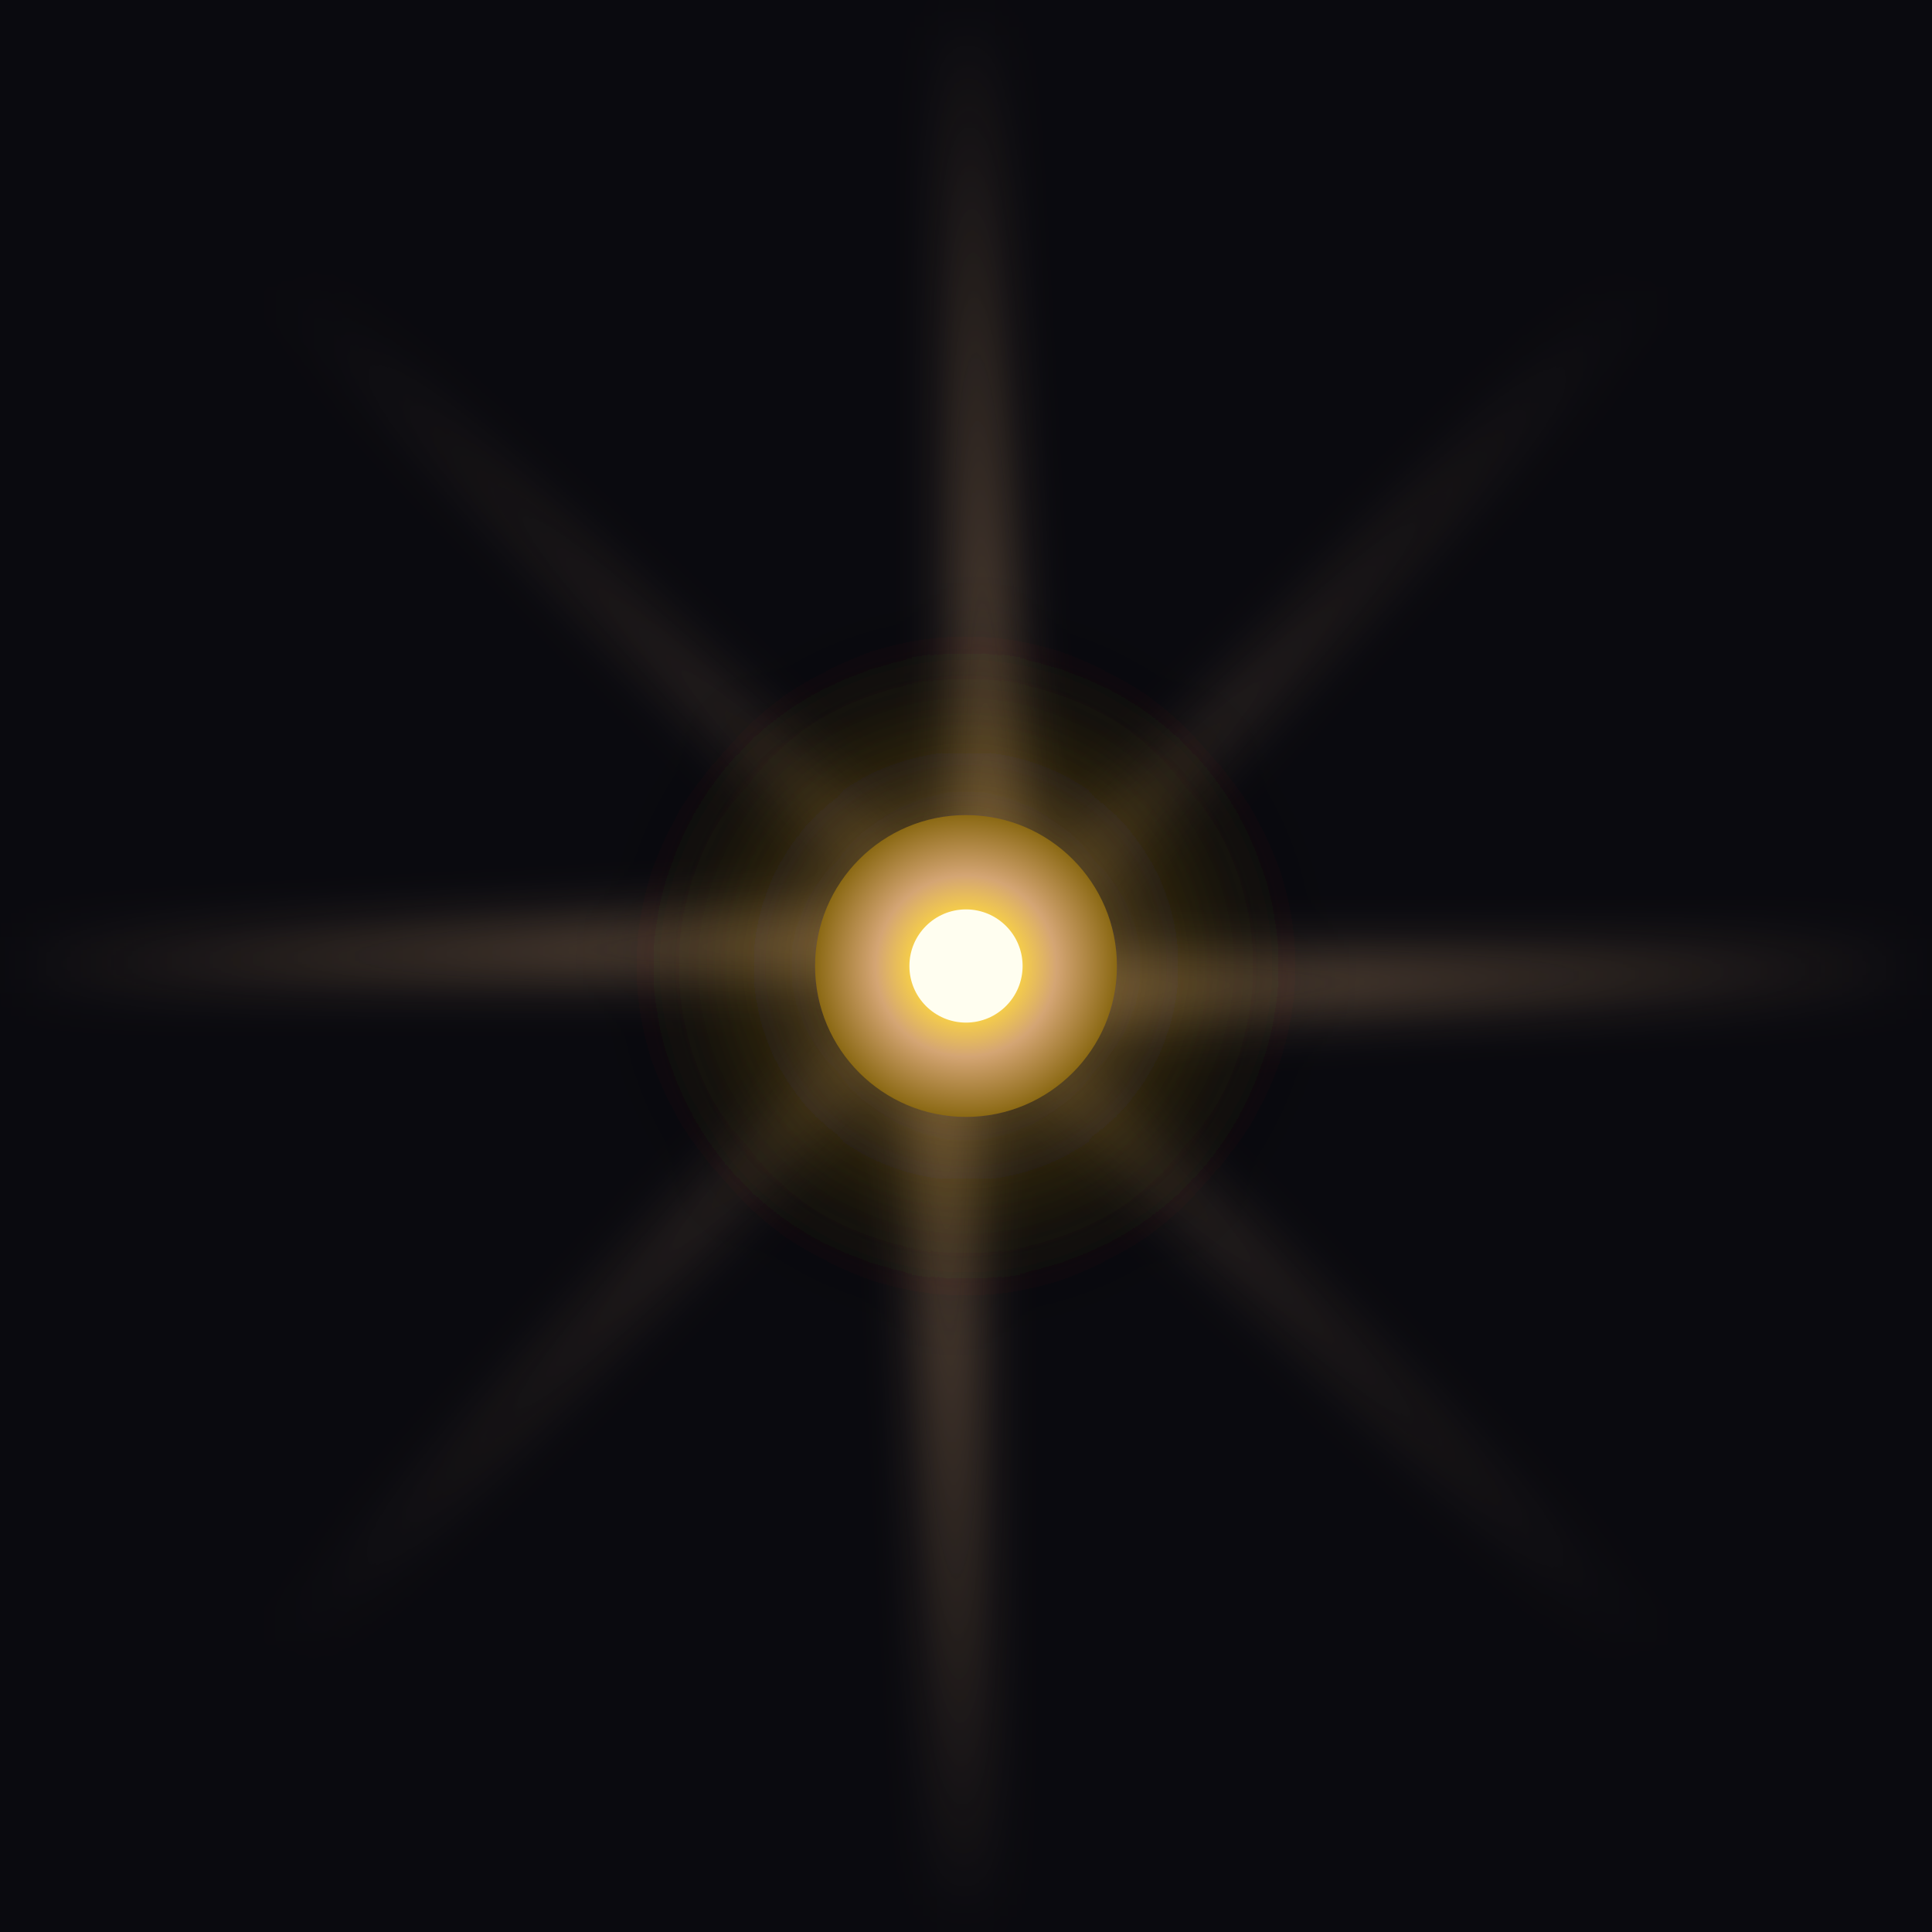
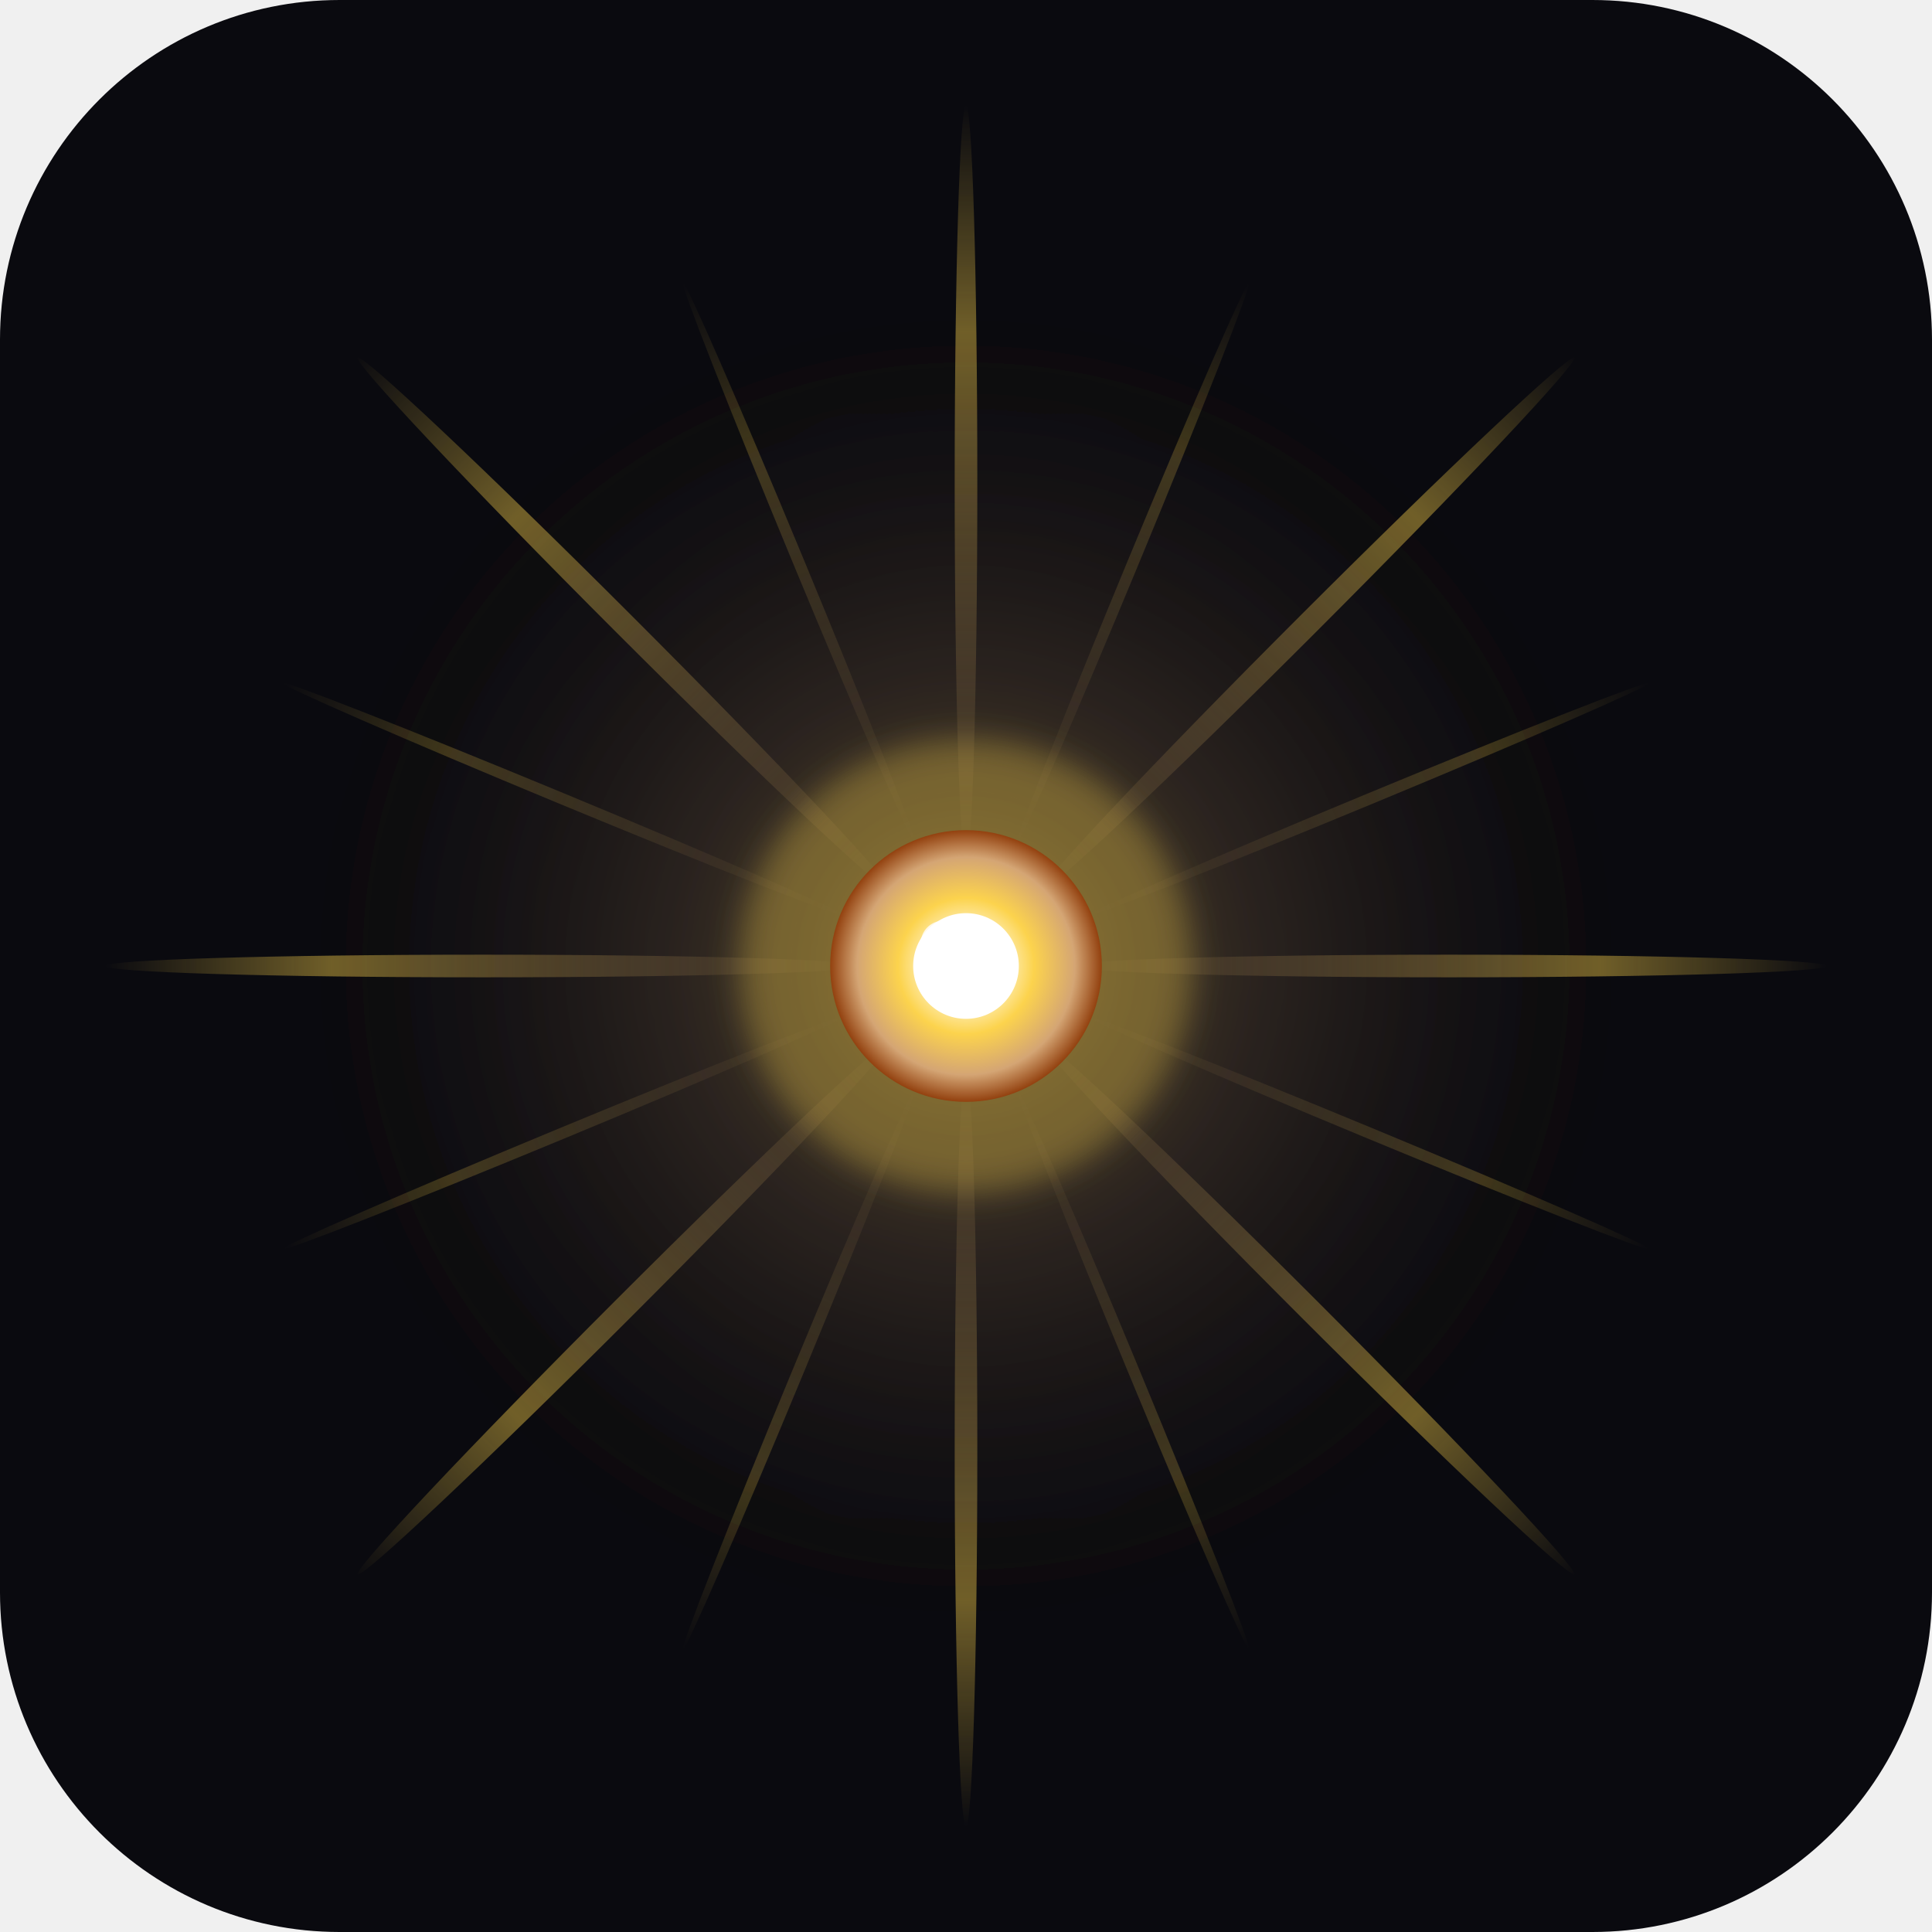
<svg xmlns="http://www.w3.org/2000/svg" viewBox="0 0 512 512">
  <defs>
-     <radialGradient id="glow-center" cx="50%" cy="50%" r="50%">
-       <stop offset="0%" stop-color="#fff9e6" />
-       <stop offset="30%" stop-color="#ffd93d" />
-       <stop offset="60%" stop-color="#d4a574" />
-       <stop offset="100%" stop-color="#8b6914" />
+     <radialGradient id="core" cx="50%" cy="50%" r="50%">
+       <stop offset="0%" stop-color="#ffffff" />
+       <stop offset="20%" stop-color="#fffbeb" />
+       <stop offset="50%" stop-color="#fcd34d" />
+       <stop offset="80%" stop-color="#d4a574" />
+       <stop offset="100%" stop-color="#92400e" />
    </radialGradient>
-     <radialGradient id="glow-outer" cx="50%" cy="50%" r="50%">
-       <stop offset="0%" stop-color="#d4a574" stop-opacity="0.8" />
-       <stop offset="50%" stop-color="#8b6914" stop-opacity="0.3" />
+     <radialGradient id="halo" cx="50%" cy="50%" r="50%">
+       <stop offset="0%" stop-color="#fcd34d" stop-opacity="0.4" />
+       <stop offset="40%" stop-color="#d4a574" stop-opacity="0.15" />
      <stop offset="100%" stop-color="#000" stop-opacity="0" />
    </radialGradient>
-     <filter id="blur" x="-50%" y="-50%" width="200%" height="200%">
-       <feGaussianBlur in="SourceGraphic" stdDeviation="8" />
+     <linearGradient id="ray" x1="0%" y1="0%" x2="0%" y2="100%">
+       <stop offset="0%" stop-color="#fcd34d" stop-opacity="0" />
+       <stop offset="30%" stop-color="#fcd34d" stop-opacity="0.6" />
+       <stop offset="100%" stop-color="#d4a574" stop-opacity="0" />
+     </linearGradient>
+     <filter id="softBlur" x="-100%" y="-100%" width="300%" height="300%">
+       <feGaussianBlur in="SourceGraphic" stdDeviation="12" />
+     </filter>
+     <filter id="coreGlow" x="-50%" y="-50%" width="200%" height="200%">
+       <feGaussianBlur in="SourceGraphic" stdDeviation="4" />
    </filter>
  </defs>
-   <rect width="512" height="512" fill="#0a0a0f" />
-   <g filter="url(#blur)" opacity="0.6">
-     <polygon points="256,256 256,0 270,256" fill="#d4a574" />
-     <polygon points="256,256 512,256 256,270" fill="#d4a574" />
-     <polygon points="256,256 256,512 242,256" fill="#d4a574" />
-     <polygon points="256,256 0,256 256,242" fill="#d4a574" />
-     <polygon points="256,256 437,75 266,256" fill="#d4a574" opacity="0.7" />
-     <polygon points="256,256 437,437 256,266" fill="#d4a574" opacity="0.7" />
-     <polygon points="256,256 75,437 246,256" fill="#d4a574" opacity="0.7" />
-     <polygon points="256,256 75,75 256,246" fill="#d4a574" opacity="0.7" />
+   <rect width="512" height="512" fill="#0a0a0f" rx="90" />
+   <circle cx="256" cy="256" r="200" fill="url(#halo)" filter="url(#softBlur)" />
+   <g opacity="0.7">
+     <ellipse cx="256" cy="128" rx="3" ry="100" fill="url(#ray)" transform="rotate(0 256 256)" />
+     <ellipse cx="256" cy="128" rx="3" ry="100" fill="url(#ray)" transform="rotate(45 256 256)" />
+     <ellipse cx="256" cy="128" rx="3" ry="100" fill="url(#ray)" transform="rotate(90 256 256)" />
+     <ellipse cx="256" cy="128" rx="3" ry="100" fill="url(#ray)" transform="rotate(135 256 256)" />
+     <ellipse cx="256" cy="128" rx="3" ry="100" fill="url(#ray)" transform="rotate(180 256 256)" />
+     <ellipse cx="256" cy="128" rx="3" ry="100" fill="url(#ray)" transform="rotate(225 256 256)" />
+     <ellipse cx="256" cy="128" rx="3" ry="100" fill="url(#ray)" transform="rotate(270 256 256)" />
+     <ellipse cx="256" cy="128" rx="3" ry="100" fill="url(#ray)" transform="rotate(315 256 256)" />
+     <ellipse cx="256" cy="140" rx="1.5" ry="80" fill="url(#ray)" opacity="0.5" transform="rotate(22.5 256 256)" />
+     <ellipse cx="256" cy="140" rx="1.5" ry="80" fill="url(#ray)" opacity="0.5" transform="rotate(67.5 256 256)" />
+     <ellipse cx="256" cy="140" rx="1.5" ry="80" fill="url(#ray)" opacity="0.5" transform="rotate(112.5 256 256)" />
+     <ellipse cx="256" cy="140" rx="1.5" ry="80" fill="url(#ray)" opacity="0.5" transform="rotate(157.5 256 256)" />
+     <ellipse cx="256" cy="140" rx="1.5" ry="80" fill="url(#ray)" opacity="0.5" transform="rotate(202.5 256 256)" />
+     <ellipse cx="256" cy="140" rx="1.5" ry="80" fill="url(#ray)" opacity="0.5" transform="rotate(247.5 256 256)" />
+     <ellipse cx="256" cy="140" rx="1.5" ry="80" fill="url(#ray)" opacity="0.5" transform="rotate(292.5 256 256)" />
+     <ellipse cx="256" cy="140" rx="1.5" ry="80" fill="url(#ray)" opacity="0.5" transform="rotate(337.5 256 256)" />
  </g>
-   <circle cx="256" cy="256" r="100" fill="url(#glow-outer)" filter="url(#blur)" />
-   <circle cx="256" cy="256" r="40" fill="url(#glow-center)" />
-   <circle cx="256" cy="256" r="15" fill="#fffef0" />
+   <circle cx="256" cy="256" r="60" fill="#fcd34d" opacity="0.3" filter="url(#coreGlow)" />
+   <circle cx="256" cy="256" r="36" fill="url(#core)" />
+   <circle cx="256" cy="256" r="14" fill="#ffffff" />
+   <circle cx="250" cy="250" r="6" fill="#ffffff" opacity="0.8" />
</svg>
